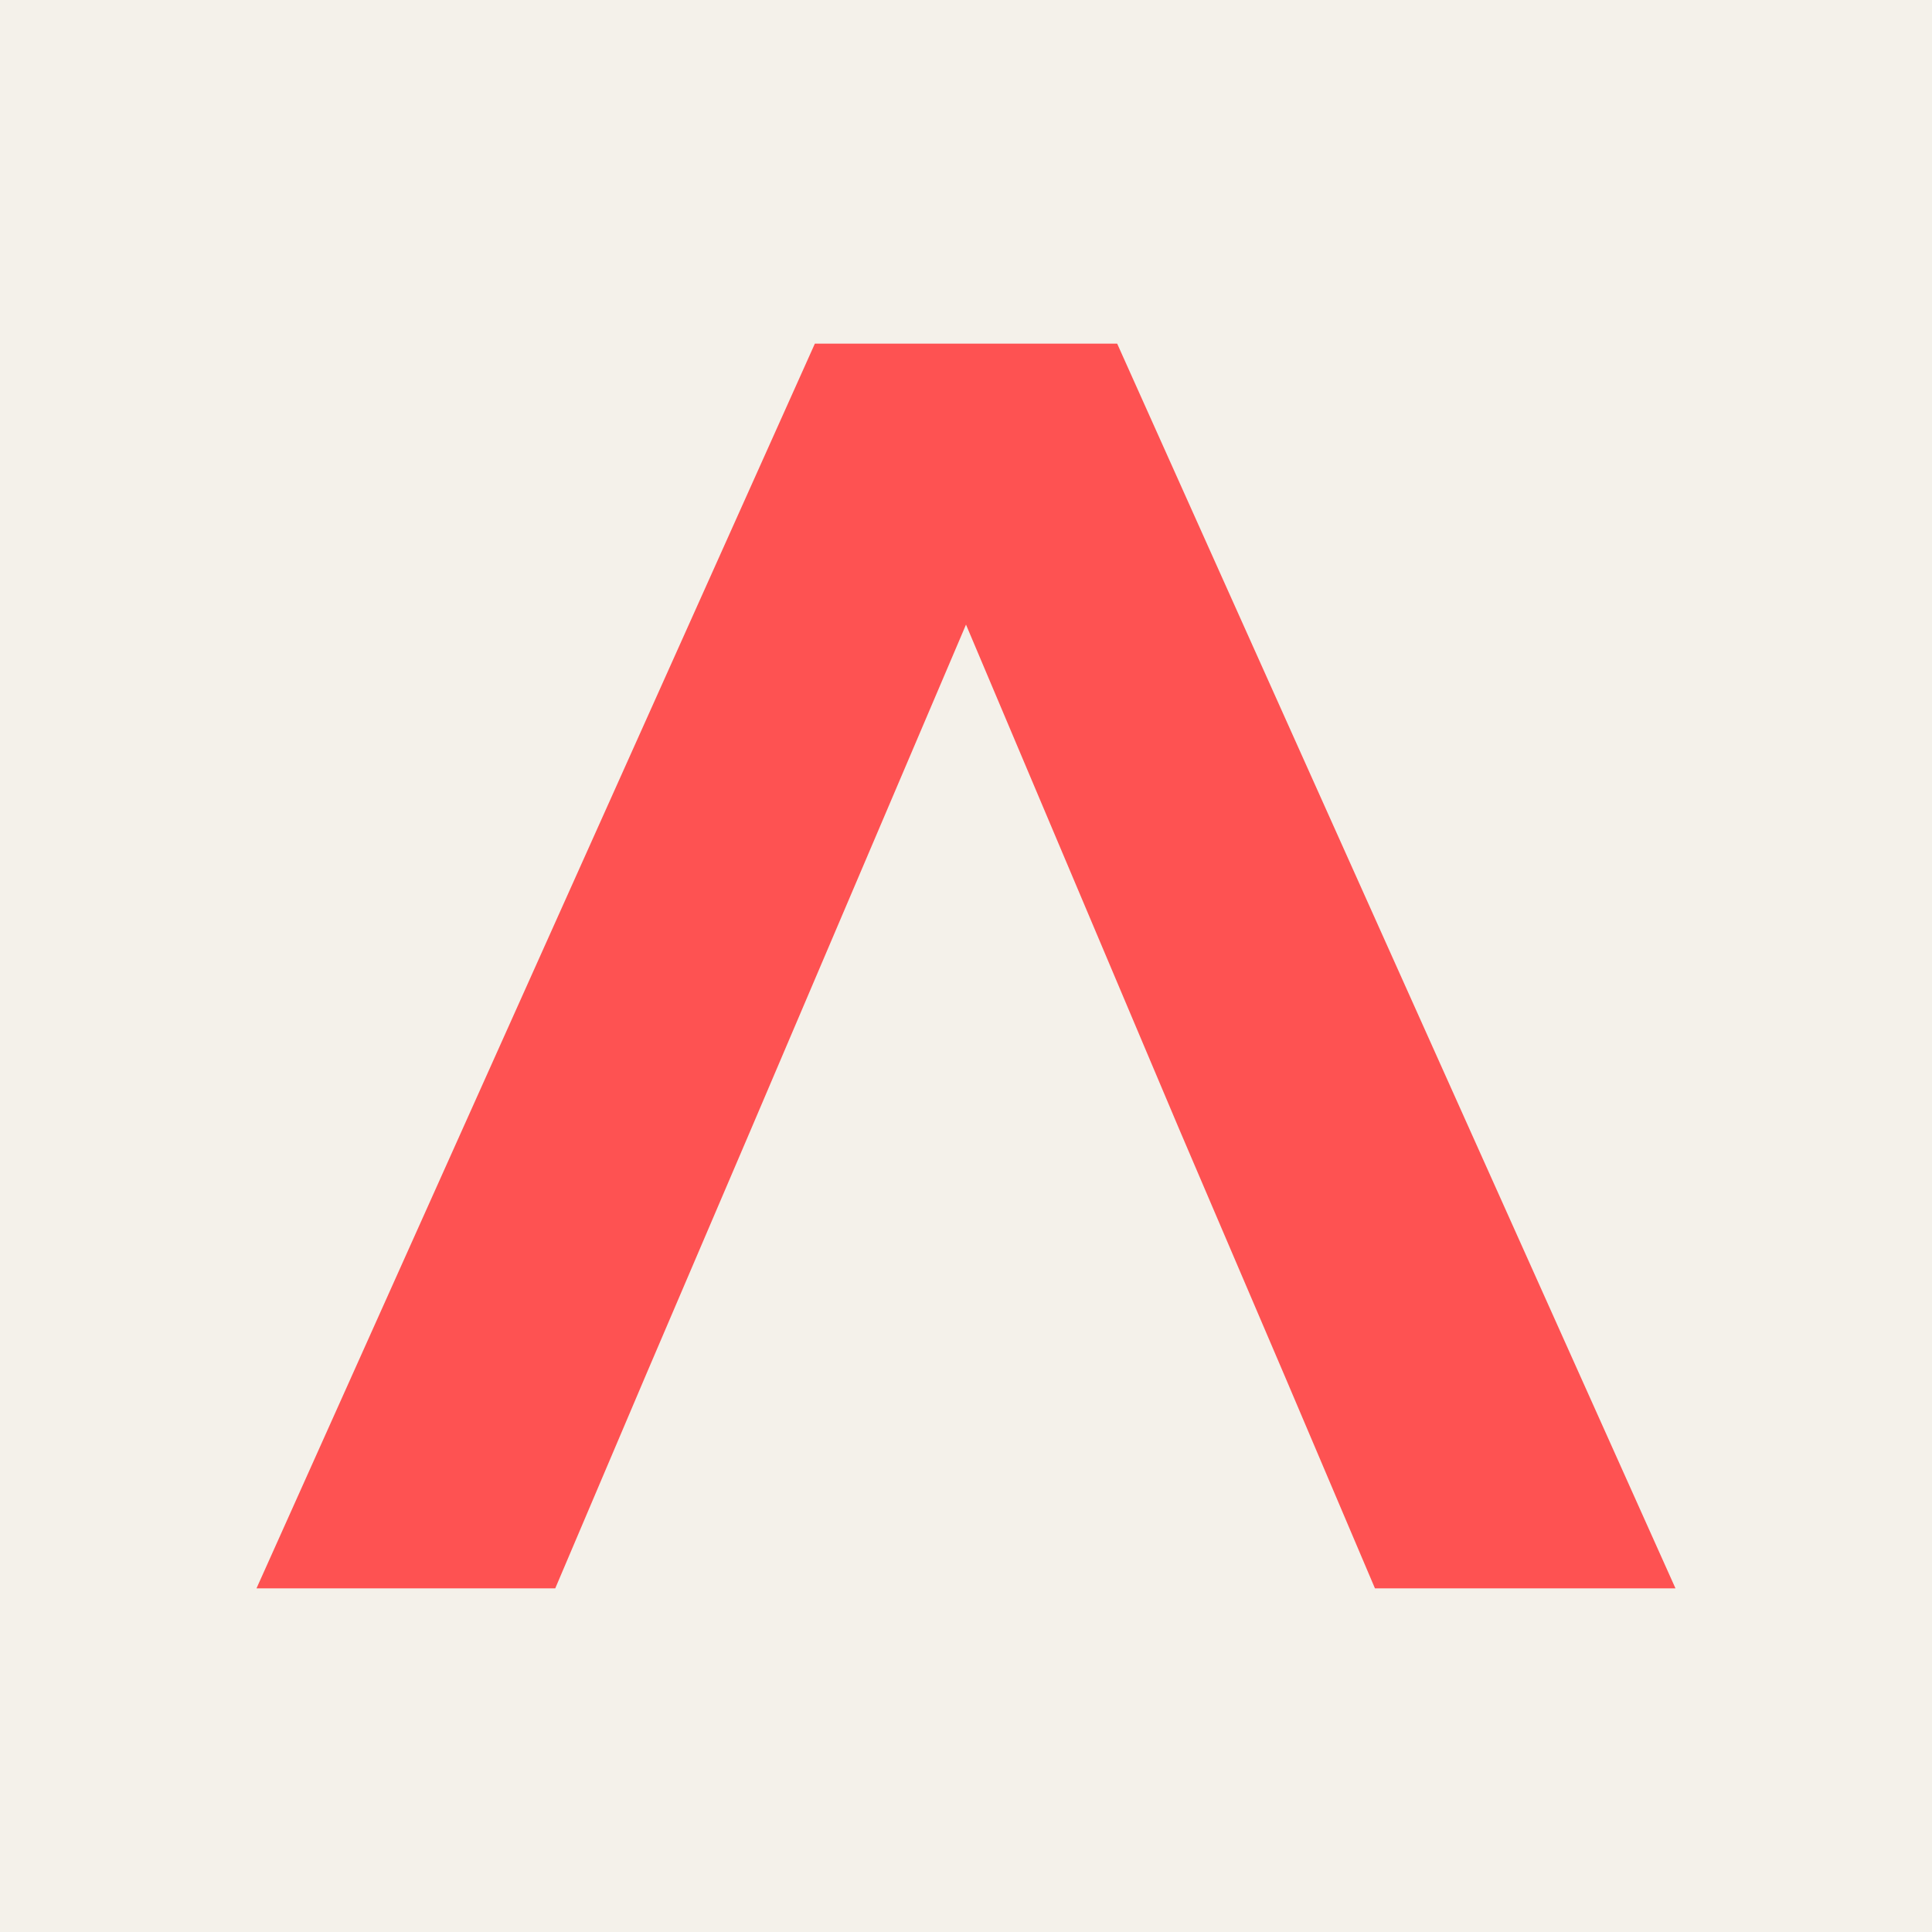
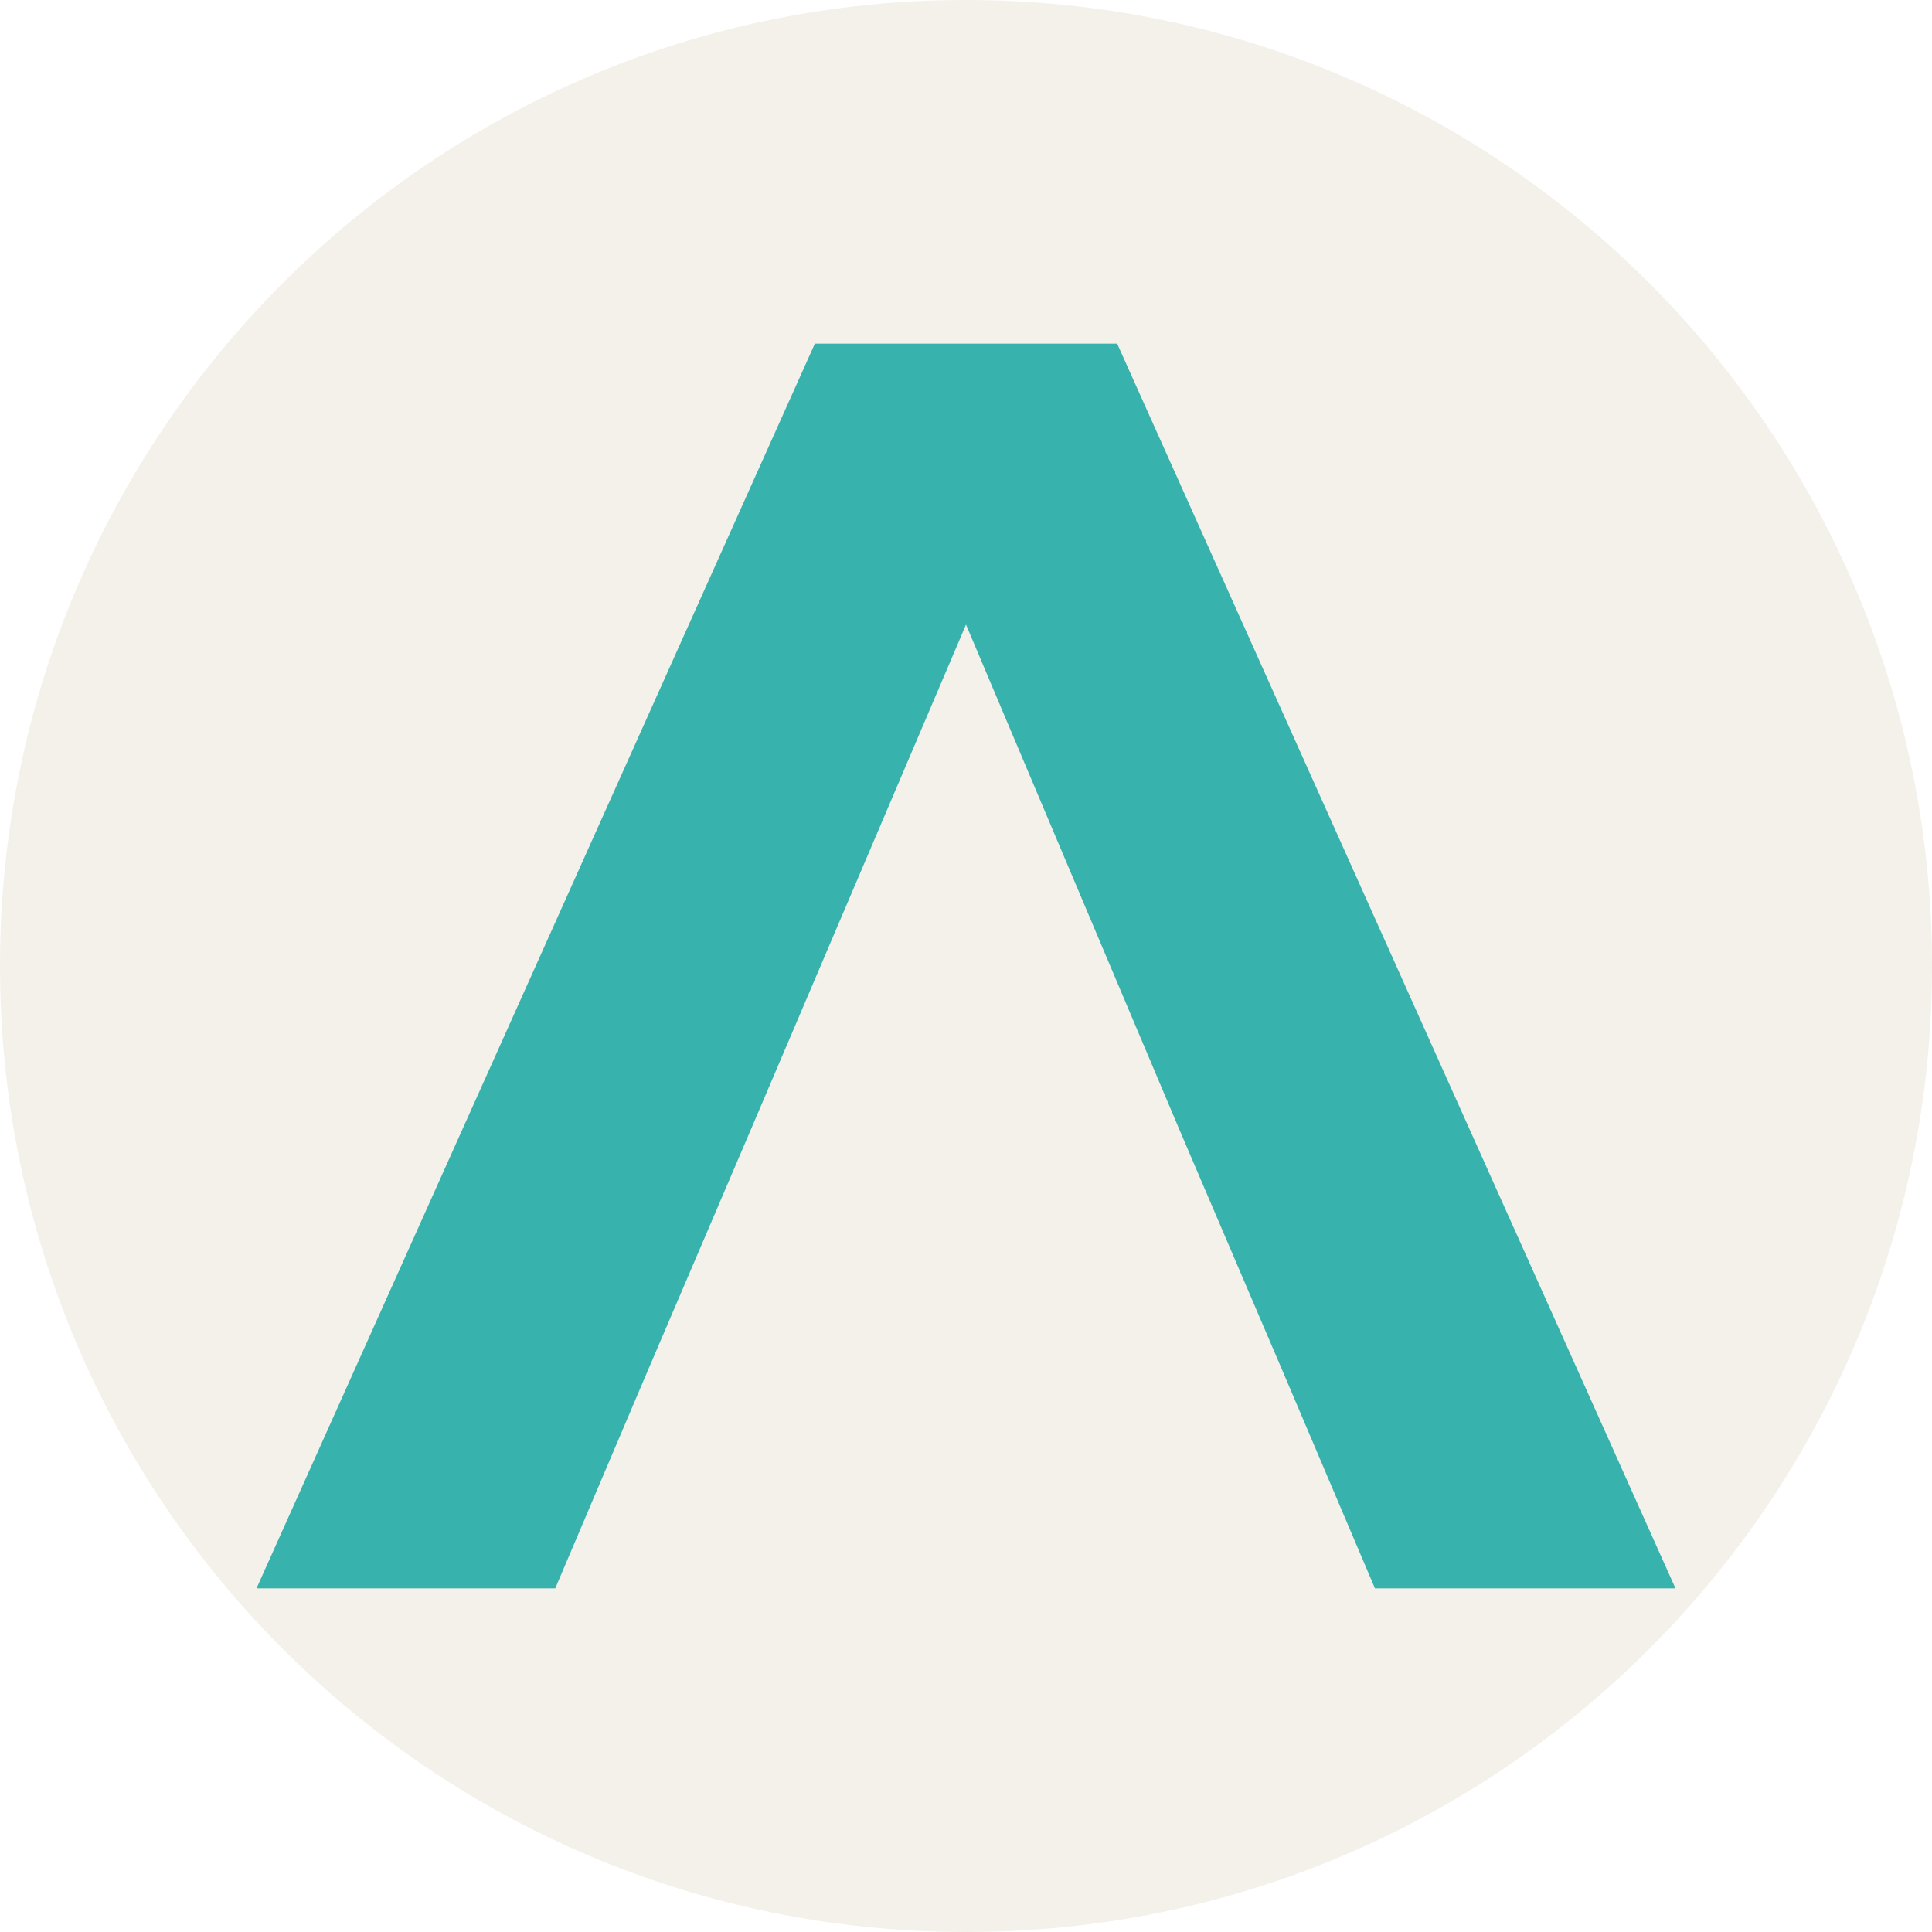
<svg xmlns="http://www.w3.org/2000/svg" id="Layer_1" data-name="Layer 1" viewBox="0 0 1080 1080">
-   <rect width="1080" height="1080" style="fill:#f4f1ea" />
-   <path d="M361.08,768.61,310.39,887.89h-167L455.51,192.11h169L936.6,887.89h-168L717.92,768.61,659.28,631.45,540,349.16,419.73,631.45Z" transform="translate(0 0)" style="fill:#fe5252" />
+   <rect width="1080" rx="50%" height="1080" style="fill:#f4f1ea" />
+   <path d="M361.08,768.61,310.39,887.89h-167L455.51,192.11h169L936.6,887.89h-168L717.92,768.61,659.28,631.45,540,349.16,419.73,631.45Z" transform="translate(0 0)" style="fill:#38B2AC" />
</svg>
